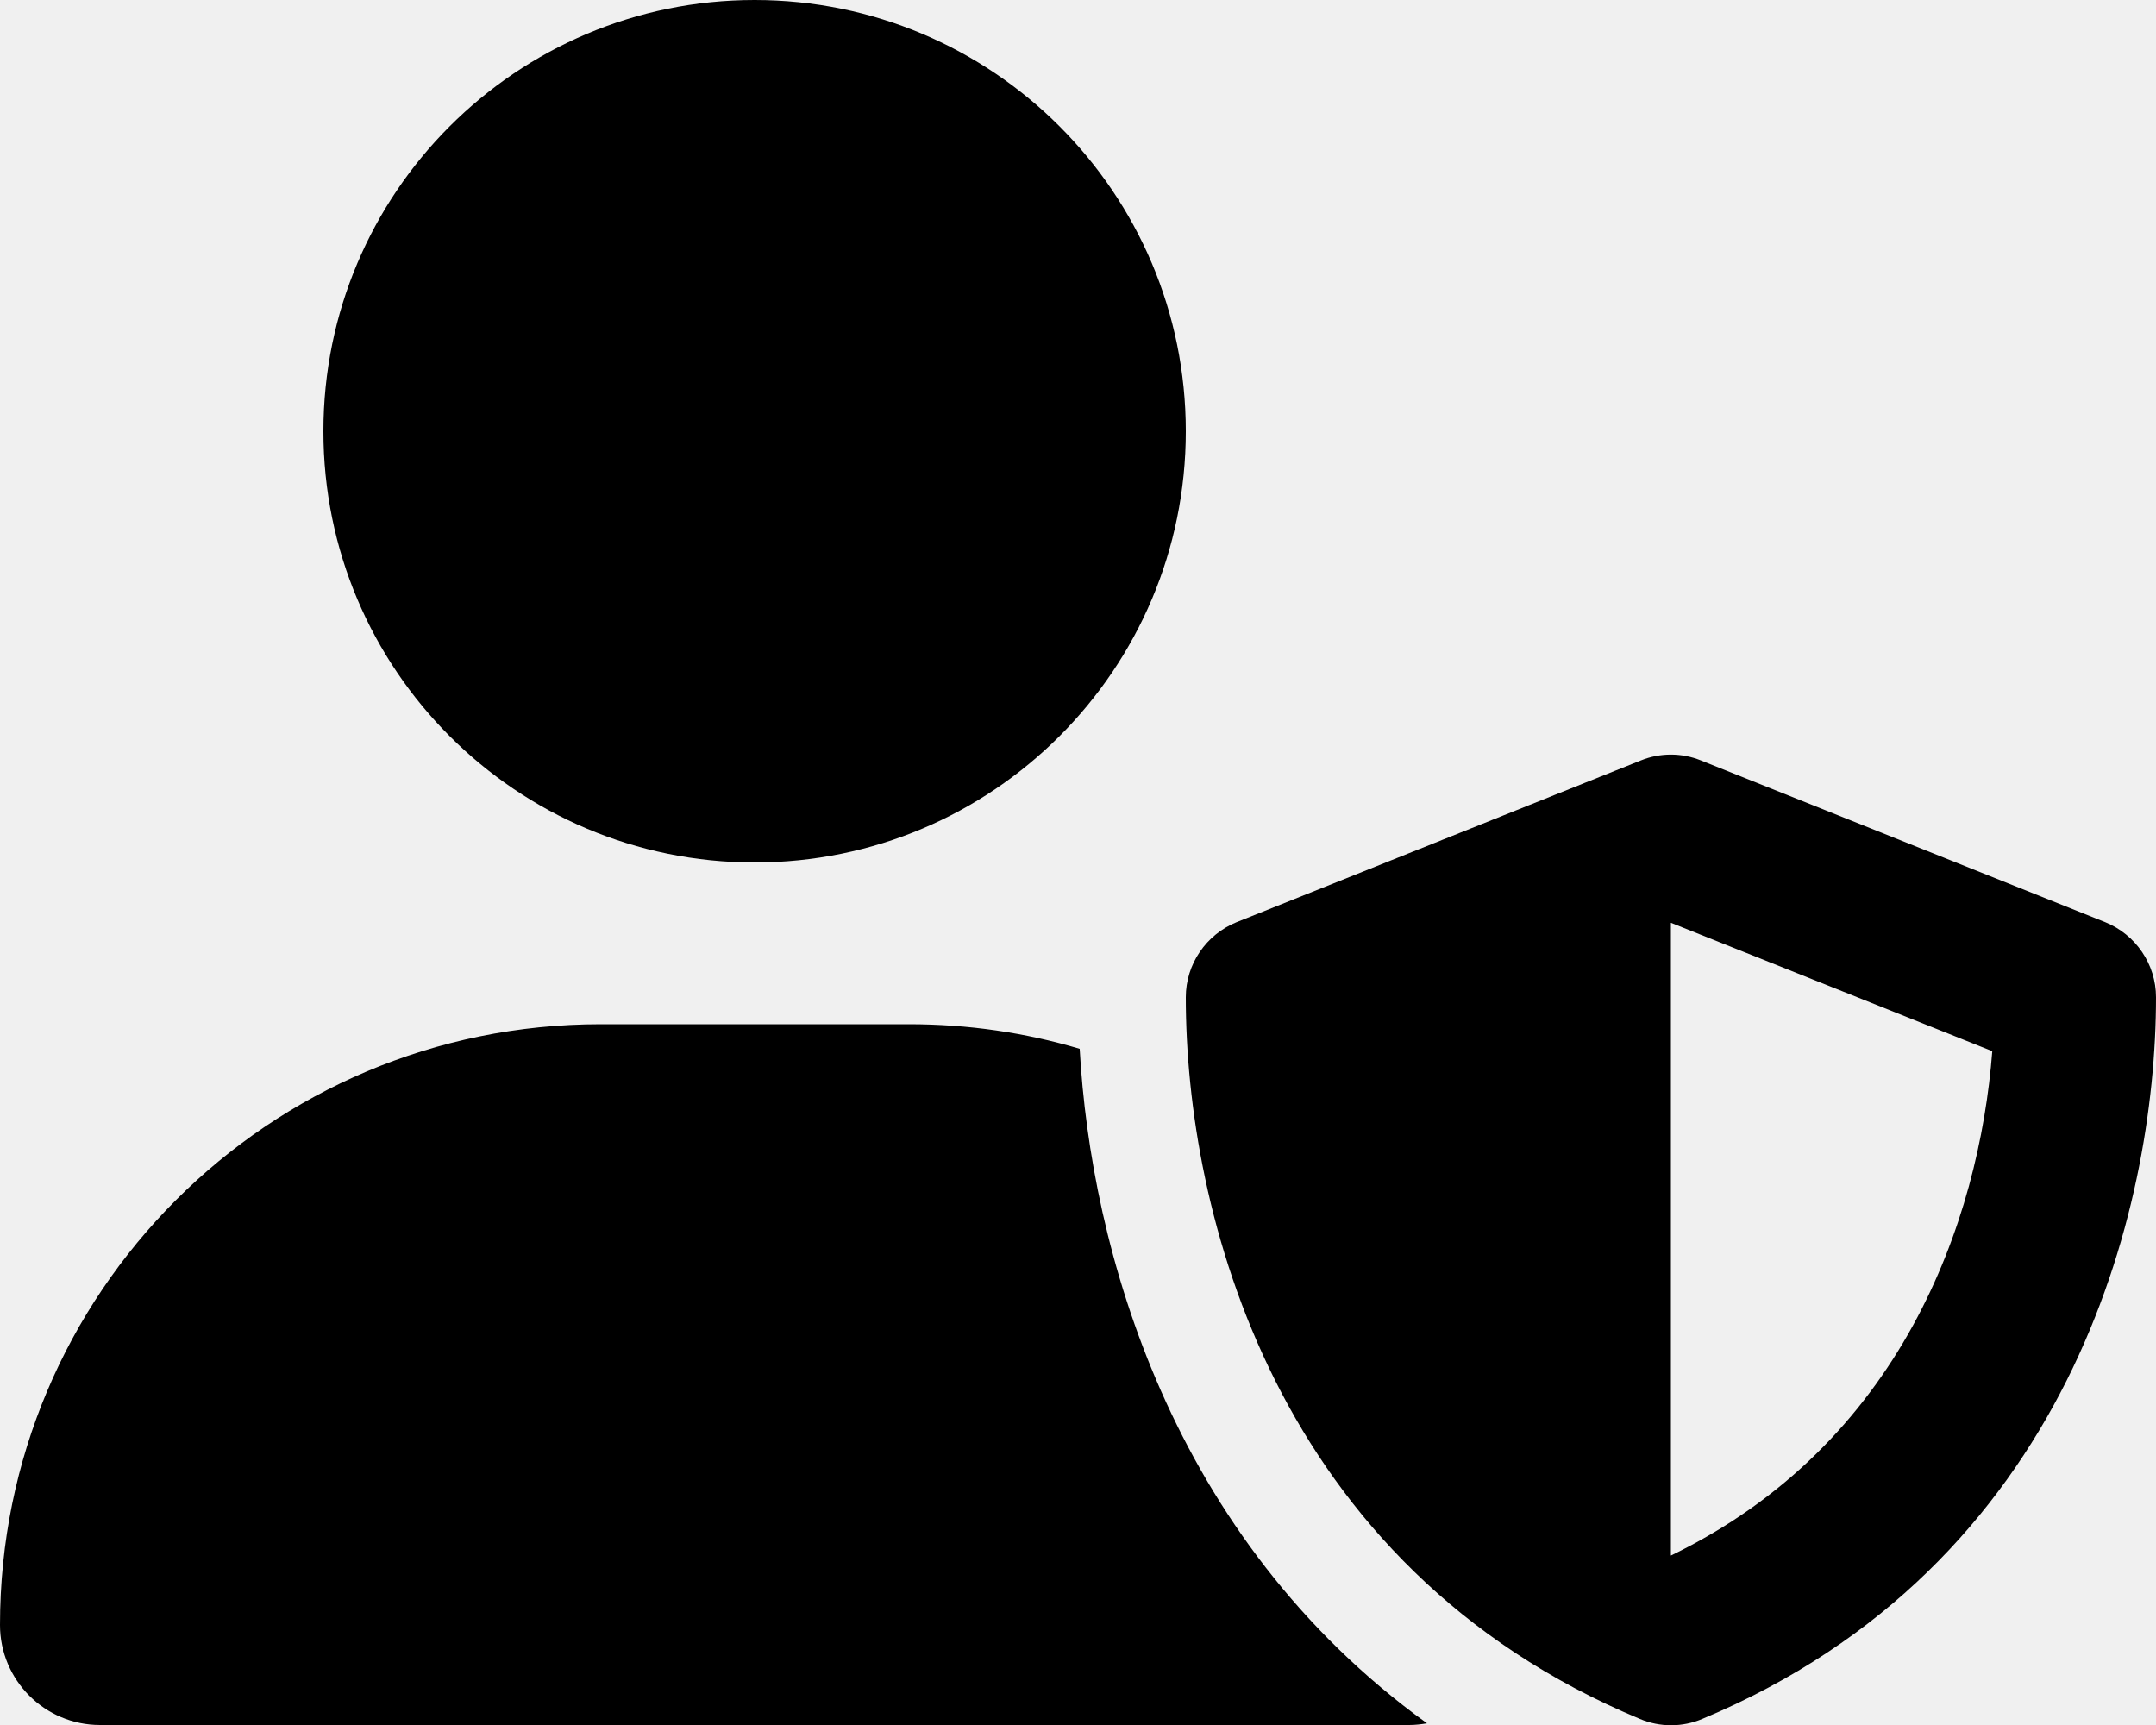
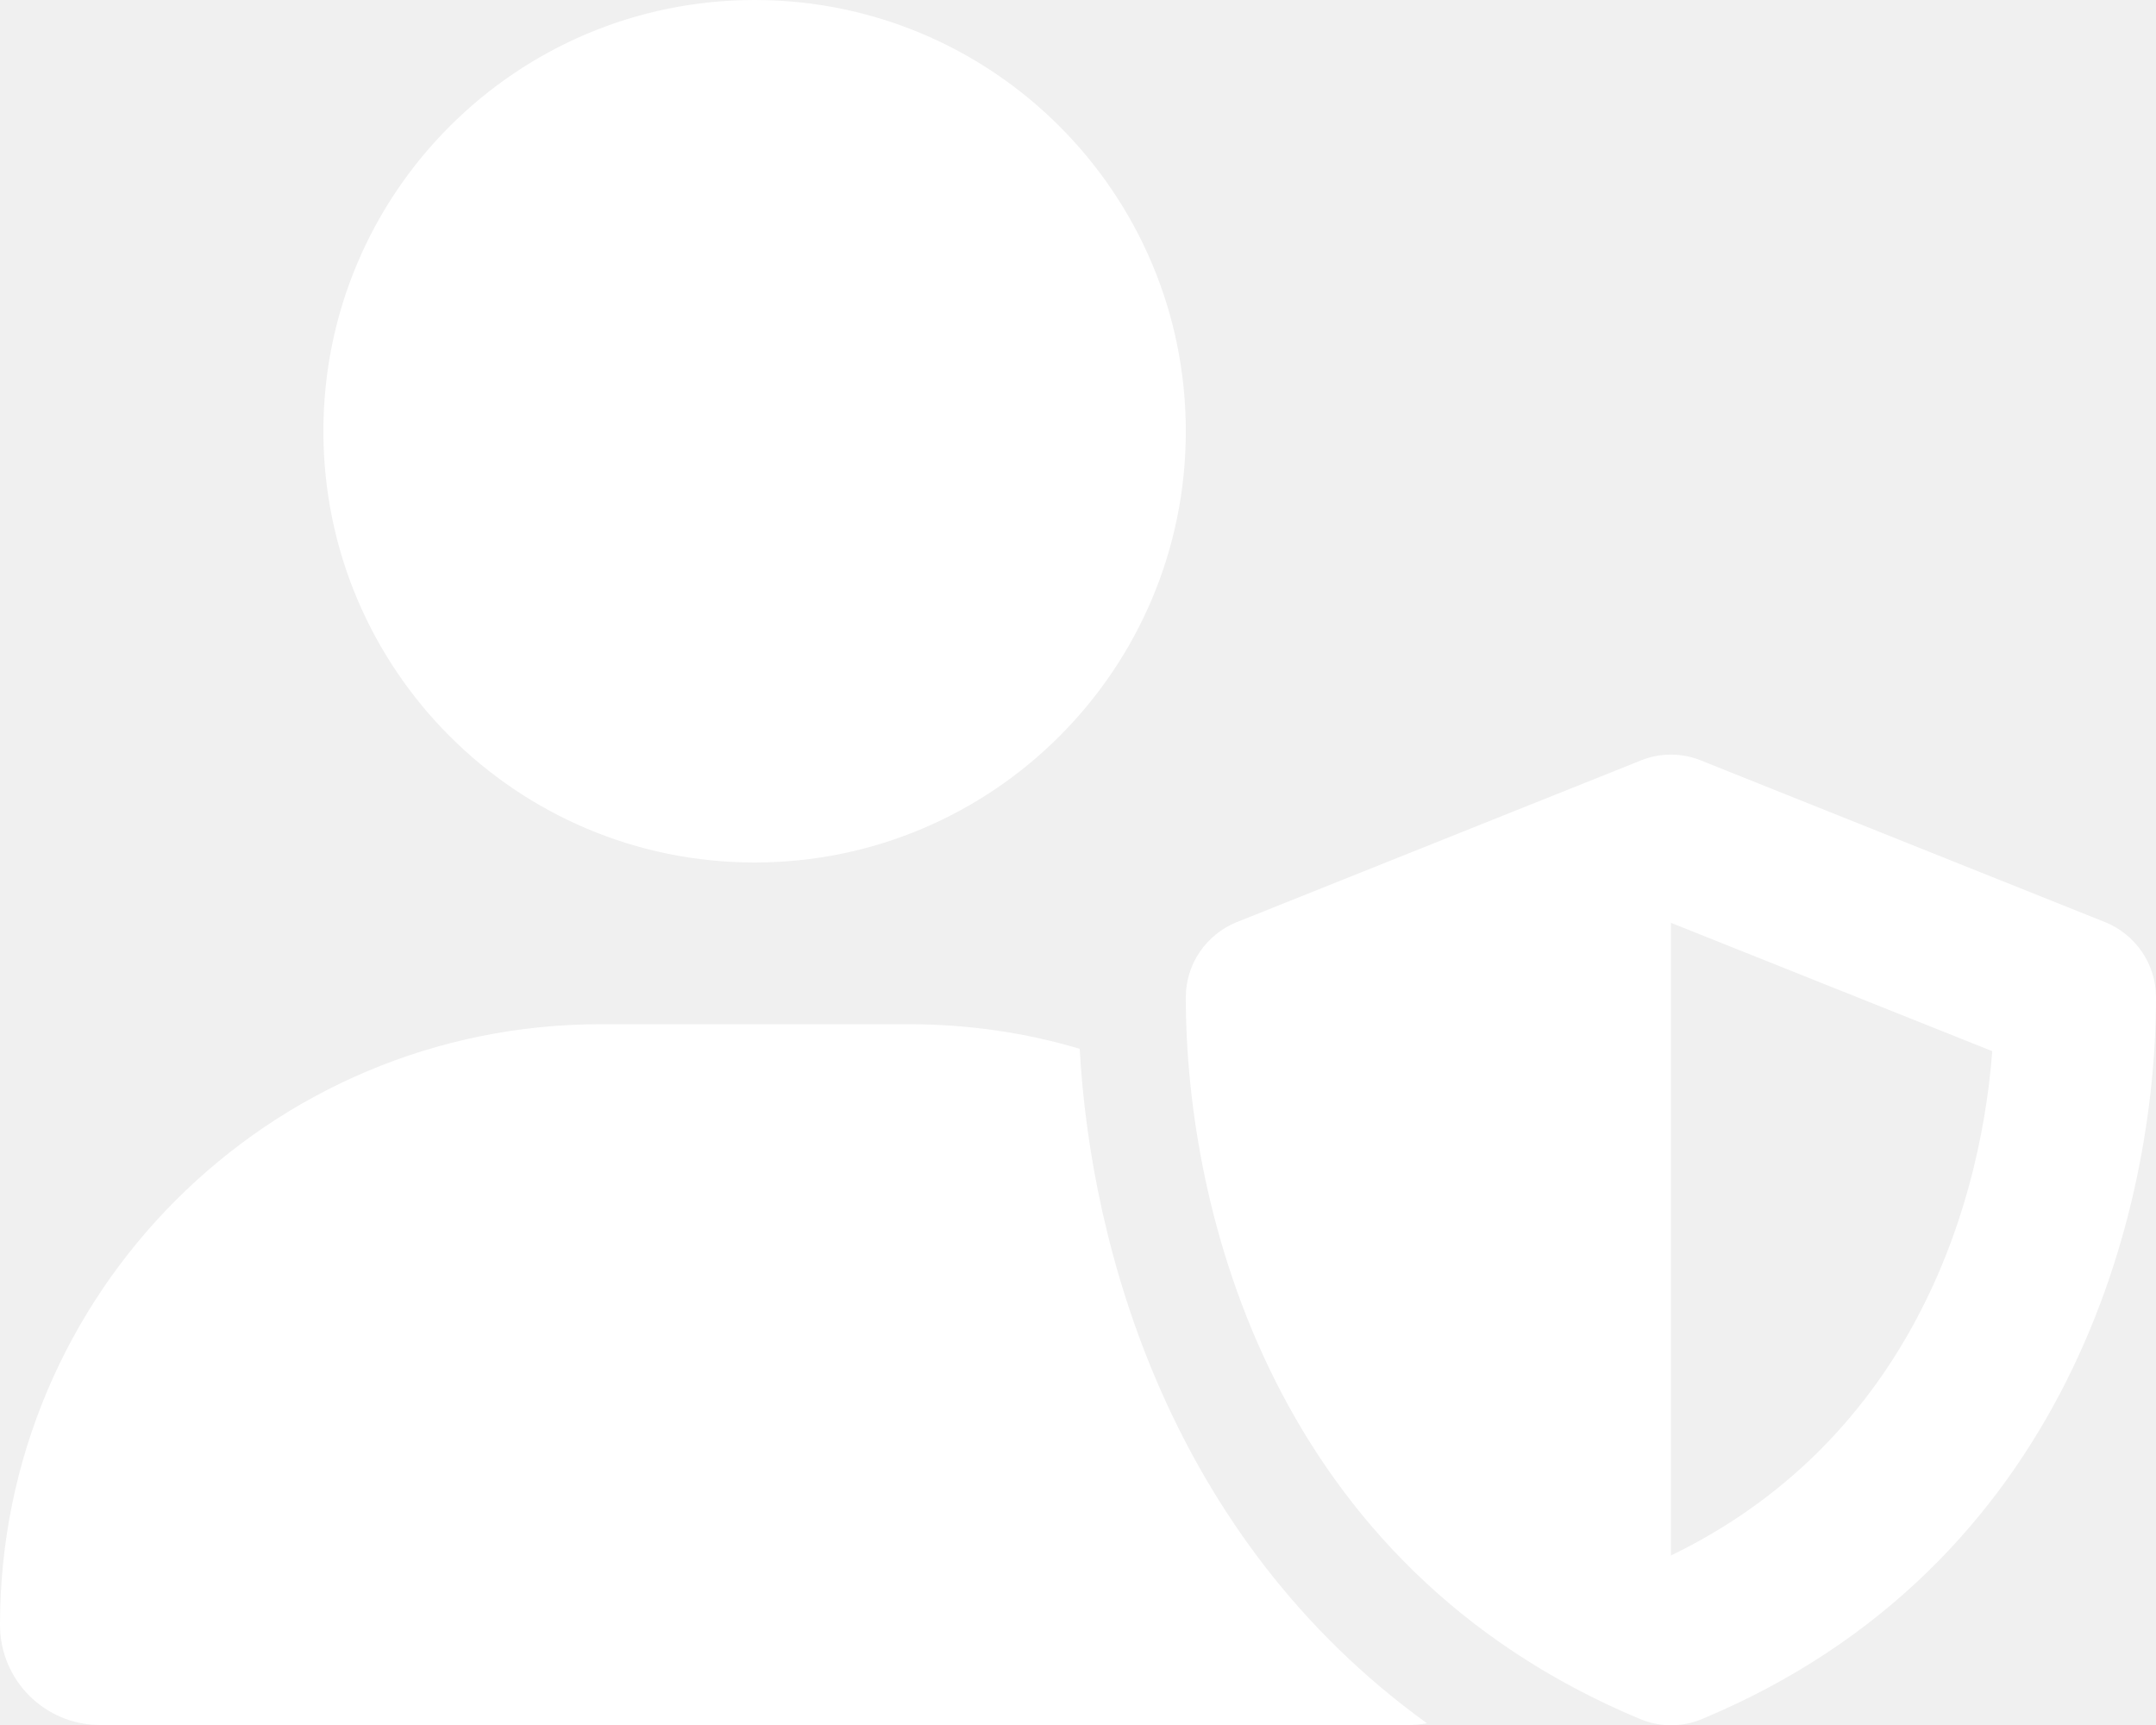
<svg xmlns="http://www.w3.org/2000/svg" viewBox="0 0 640 512">
-   <path d="M224 256A128 128 0 1 0 224 0a128 128 0 1 0 0 256zm-45.7 48C79.8 304 0 383.8 0 482.3C0 498.7 13.3 512 29.7 512l388.6 0c1.8 0 3.5-.2 5.3-.5c-76.3-55.1-99.8-141-103.1-200.2c-16.1-4.8-33.1-7.3-50.7-7.3l-91.4 0zm308.8-78.3l-120 48C358 277.4 352 286.2 352 296c0 63.3 25.9 168.8 134.8 214.2c5.9 2.5 12.6 2.5 18.5 0C614.1 464.8 640 359.3 640 296c0-9.8-6-18.6-15.1-22.3l-120-48c-5.7-2.3-12.1-2.3-17.8 0zM591.4 312c-3.9 50.7-27.2 116.7-95.4 149.7l0-187.8L591.4 312z" />
+   <path d="M224 256A128 128 0 1 0 224 0a128 128 0 1 0 0 256zm-45.7 48C79.8 304 0 383.8 0 482.3C0 498.7 13.3 512 29.7 512l388.6 0c1.8 0 3.5-.2 5.3-.5c-76.3-55.1-99.8-141-103.1-200.2c-16.1-4.8-33.1-7.3-50.7-7.3l-91.4 0zm308.8-78.3l-120 48C358 277.4 352 286.2 352 296c0 63.3 25.9 168.8 134.8 214.2c5.9 2.5 12.6 2.5 18.5 0C614.1 464.8 640 359.3 640 296c0-9.8-6-18.6-15.1-22.3l-120-48c-5.7-2.3-12.1-2.3-17.8 0zM591.4 312c-3.9 50.7-27.2 116.7-95.4 149.7l0-187.8L591.4 312z" fill="#FFFFFF" />
</svg>
